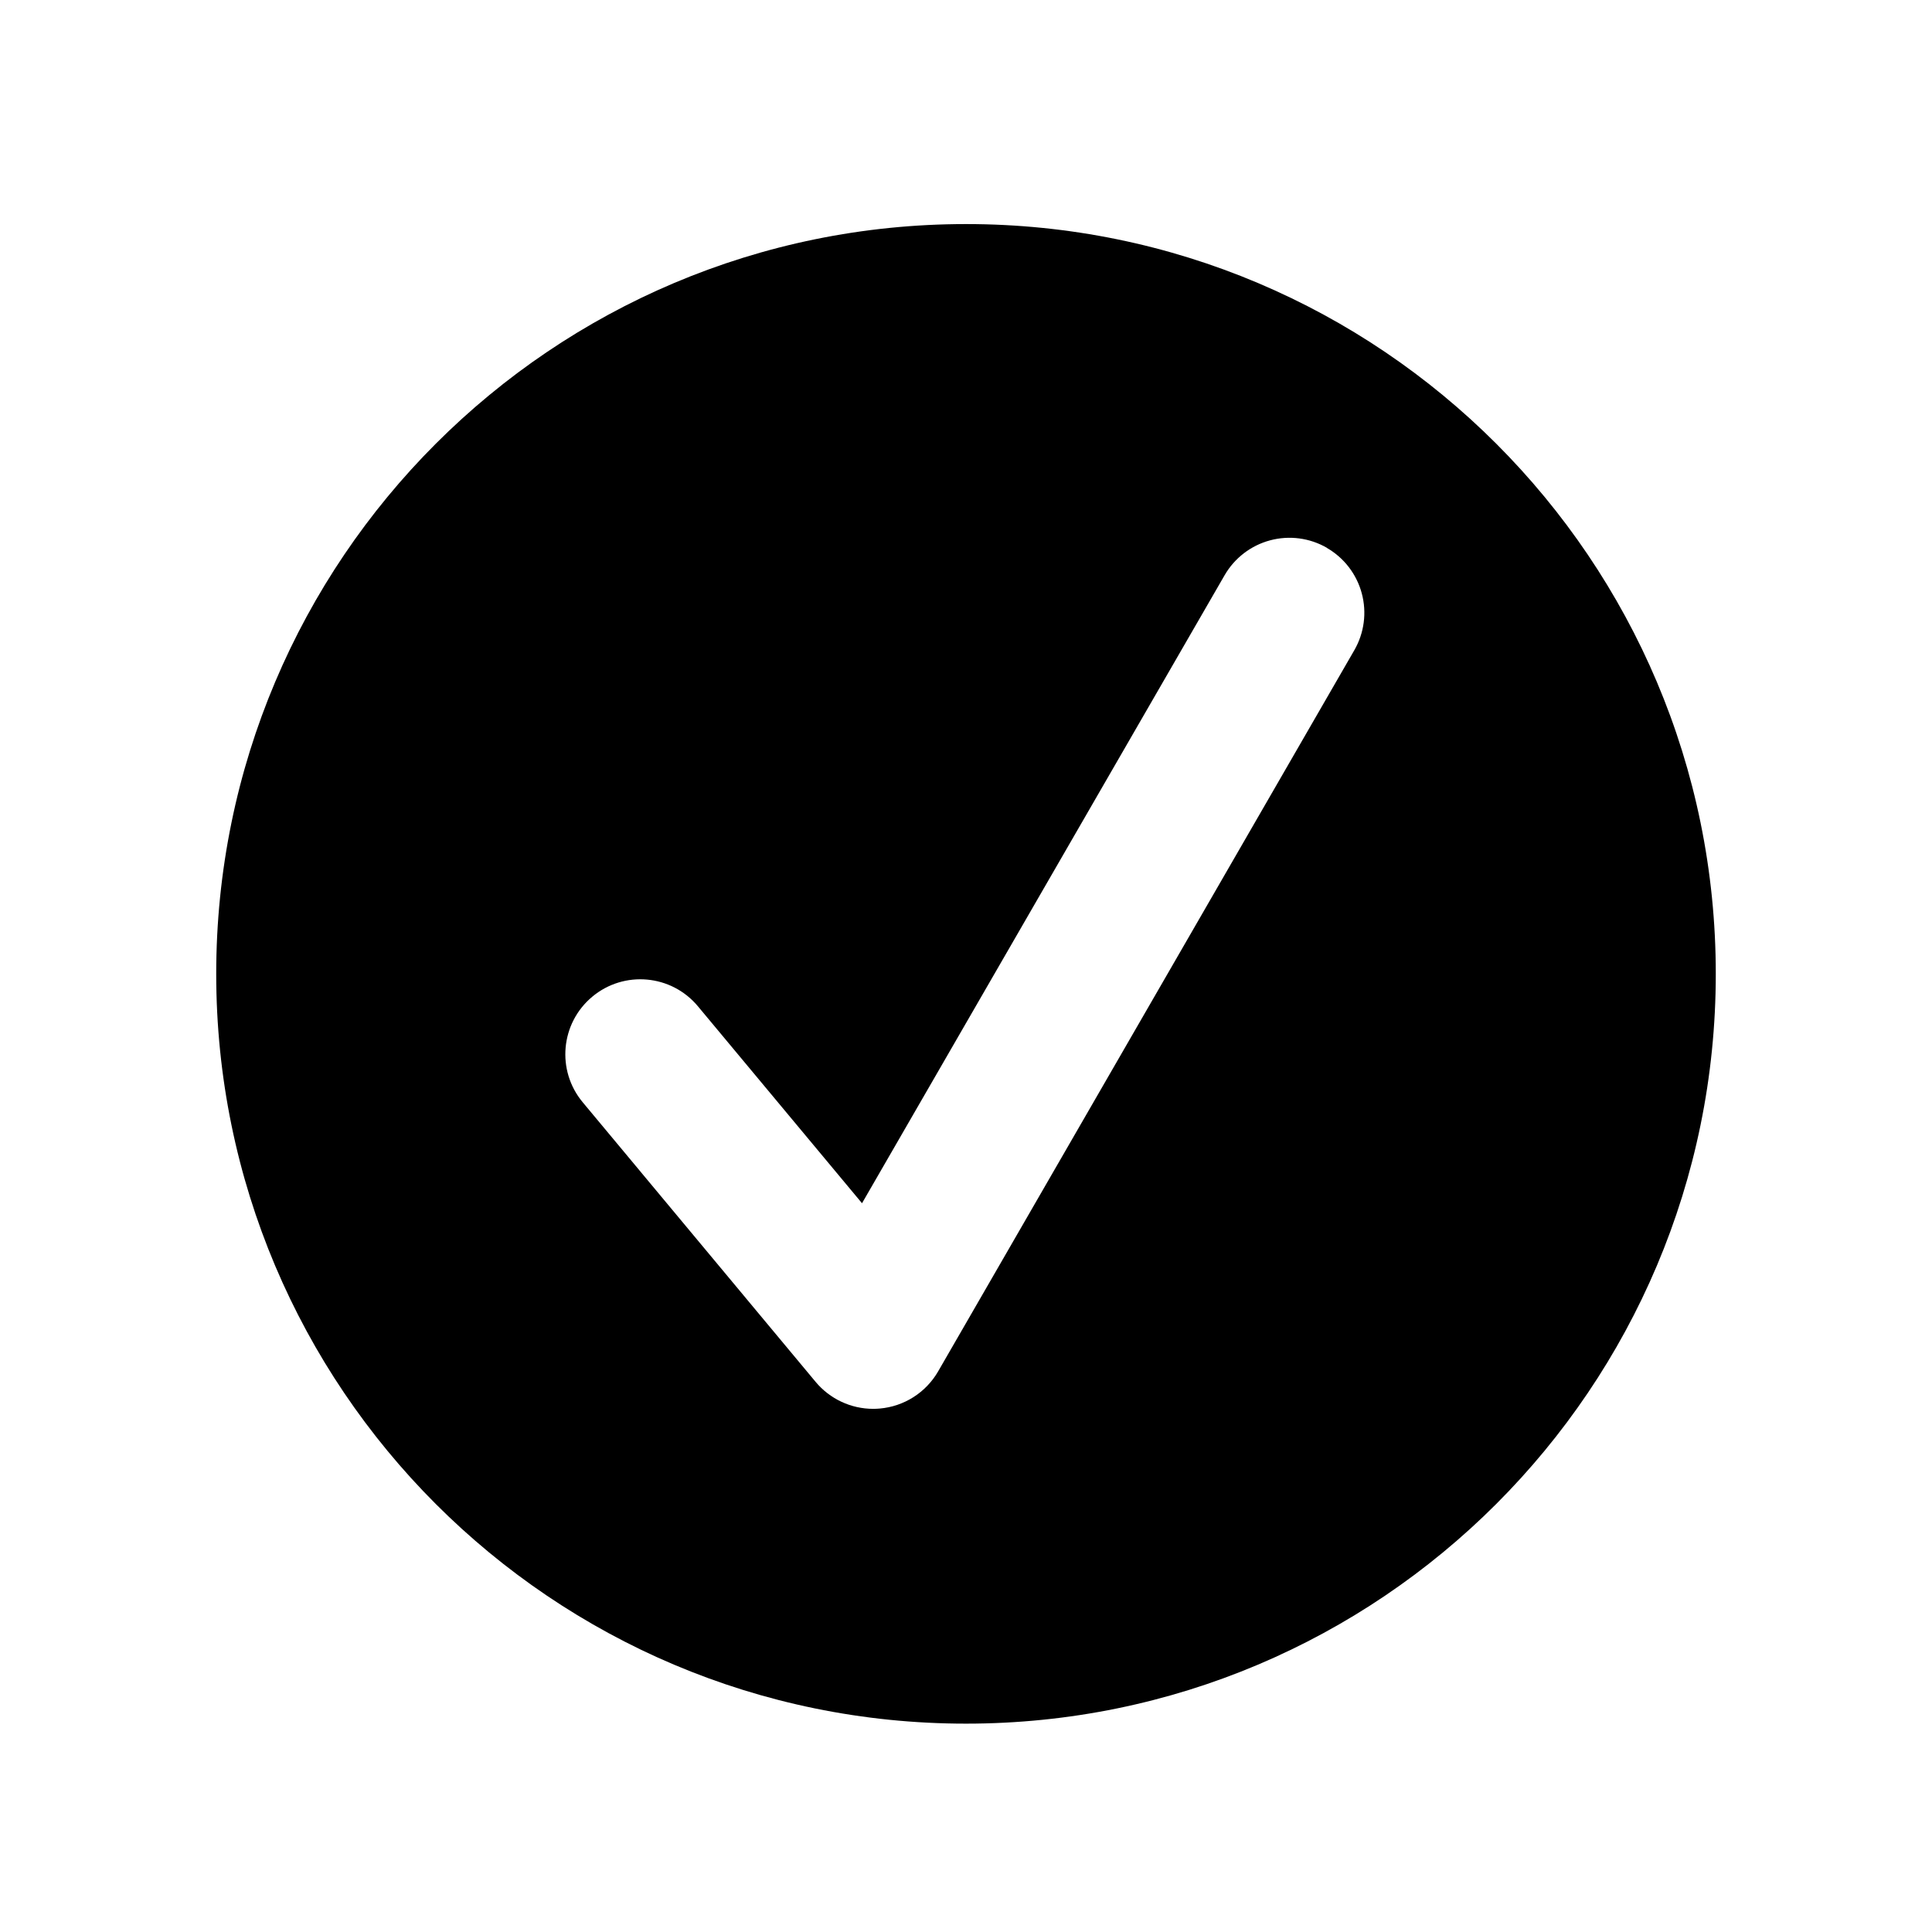
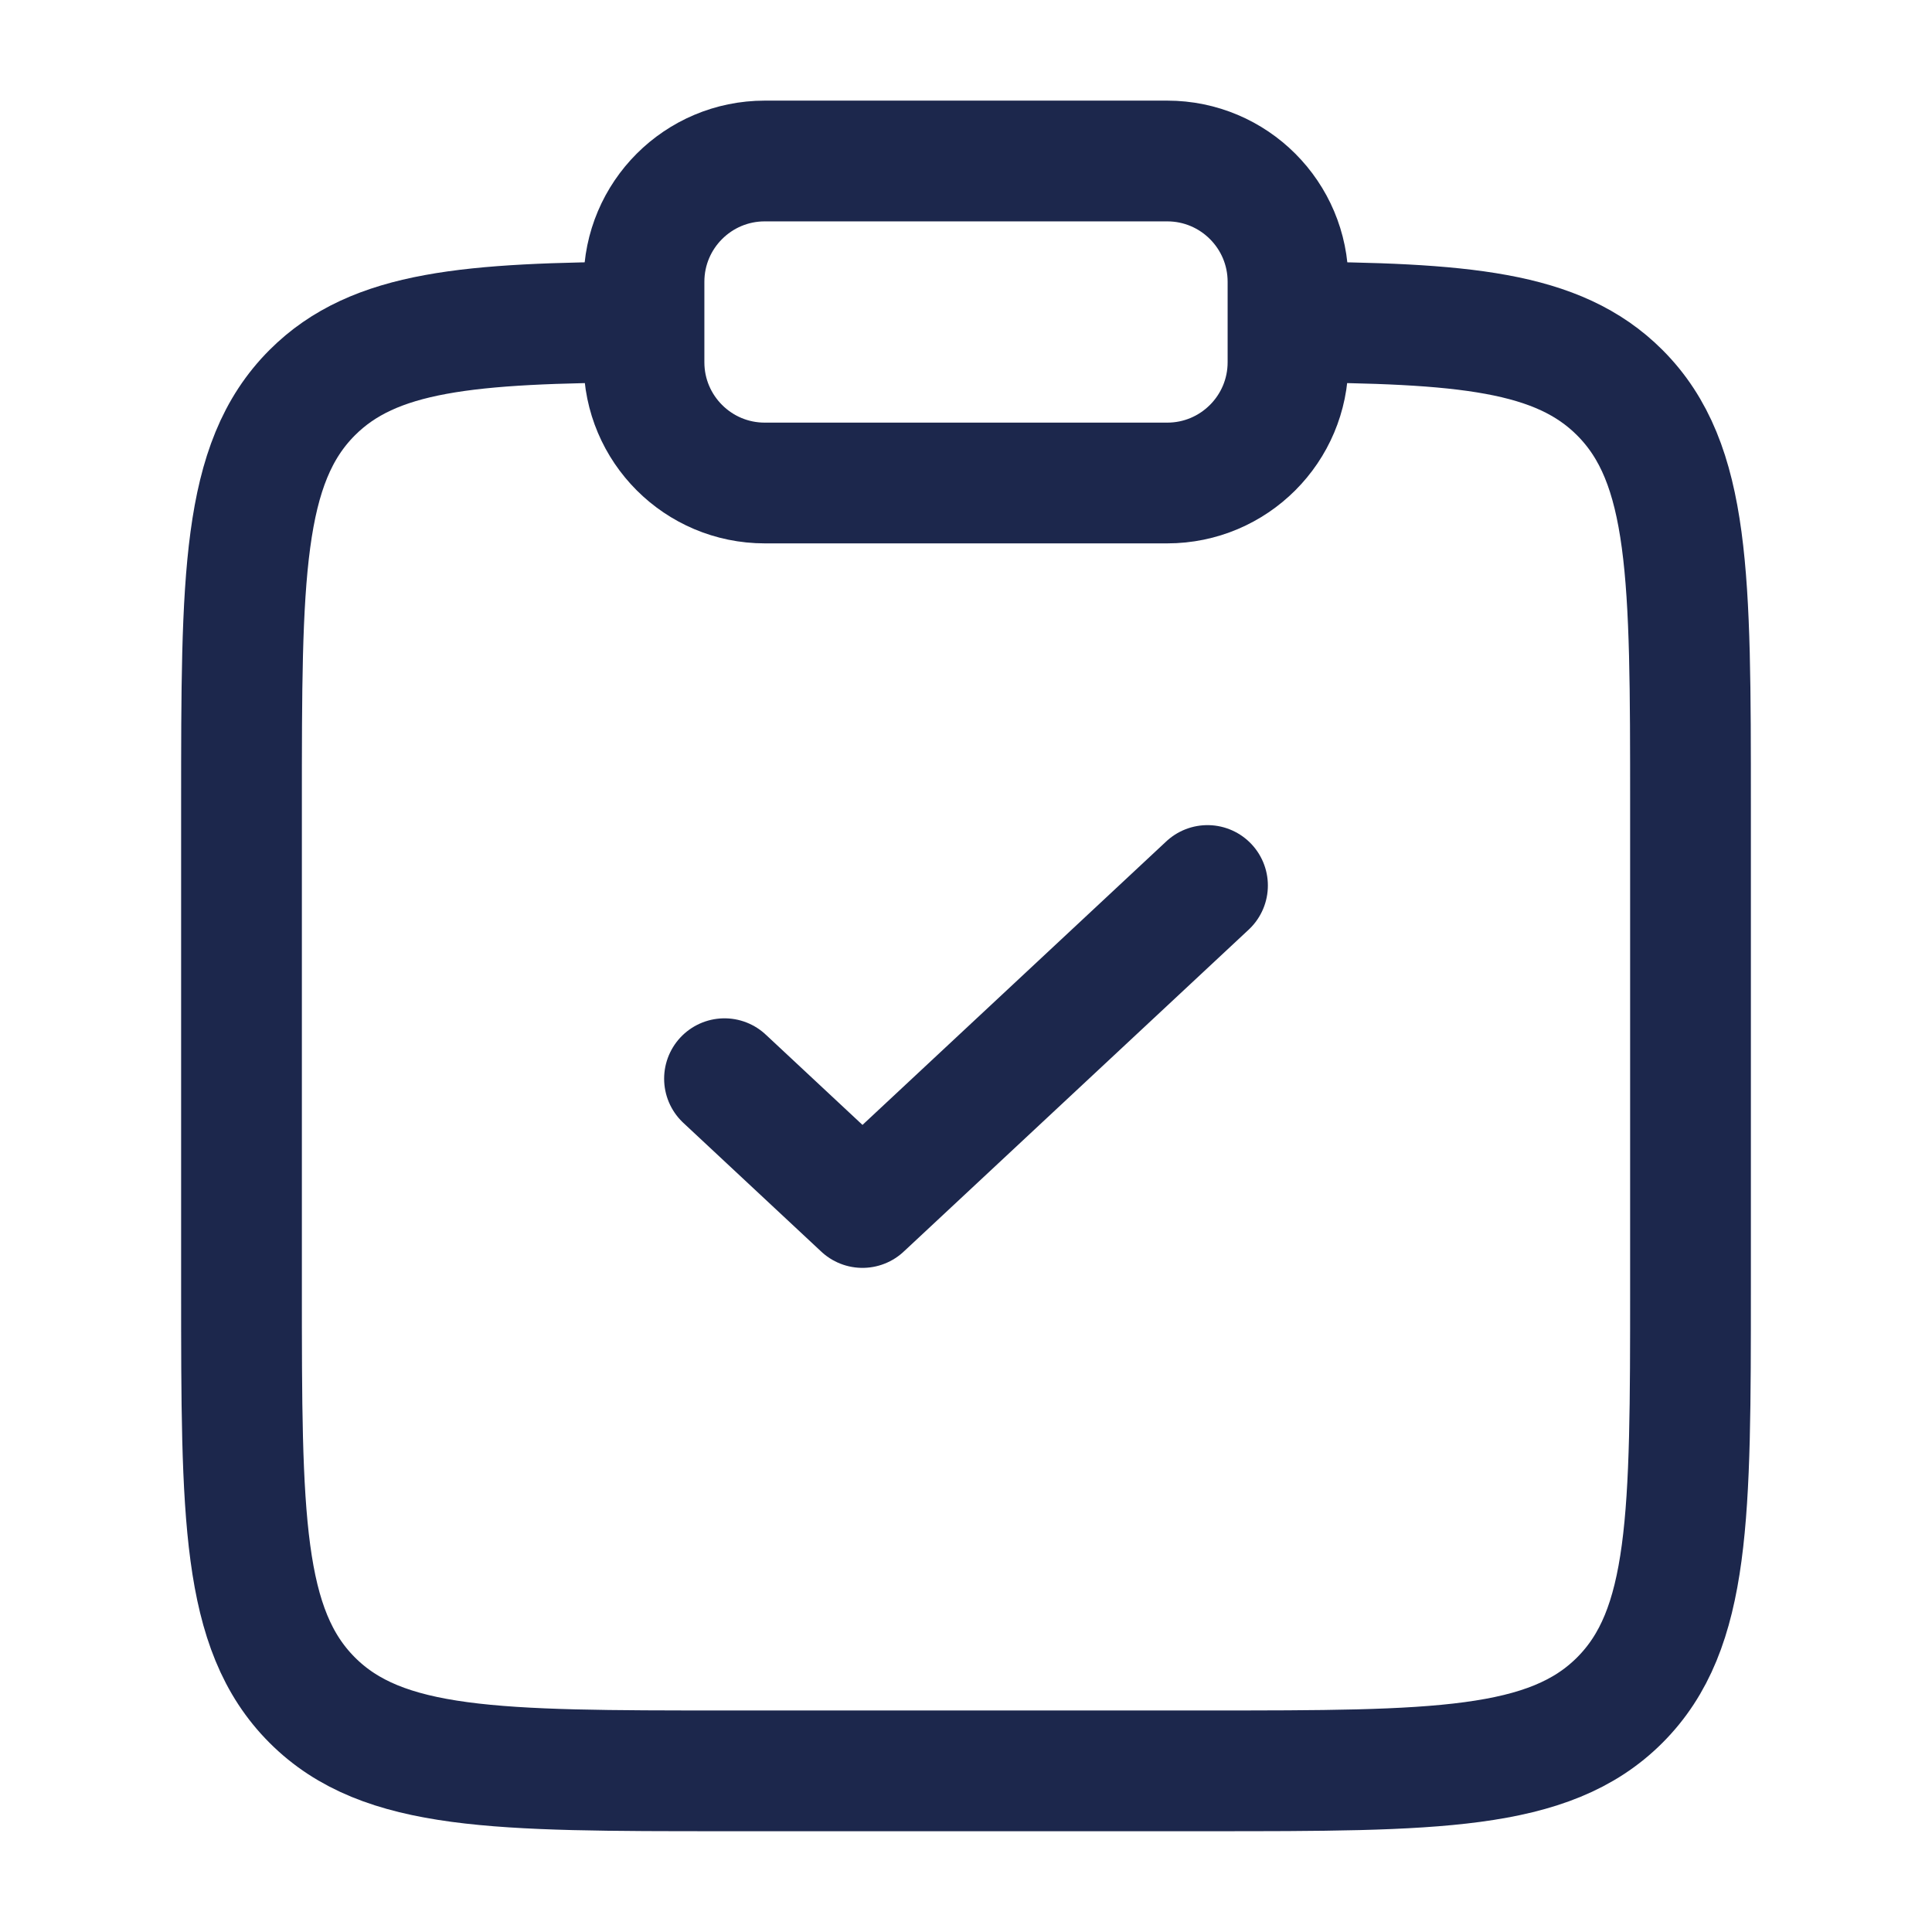
- <svg xmlns="http://www.w3.org/2000/svg" fill="#000000" width="800px" height="800px" viewBox="-1.7 0 20.4 20.4" class="cf-icon-svg">
-   <path d="M16.417 10.283A7.917 7.917 0 1 1 8.5 2.366a7.916 7.916 0 0 1 7.917 7.917zm-4.105-4.498a.791.791 0 0 0-1.082.29l-3.828 6.63-1.733-2.08a.791.791 0 1 0-1.216 1.014l2.459 2.952a.792.792 0 0 0 .608.285.83.83 0 0 0 .068-.003.791.791 0 0 0 .618-.393L12.6 6.866a.791.791 0 0 0-.29-1.081z" />
+ <svg xmlns="http://www.w3.org/2000/svg" width="800px" height="800px" viewBox="0 0 24 24" fill="none">
+   <path d="M16 4C18.175 4.012 19.353 4.109 20.121 4.877C21 5.756 21 7.17 21 9.998V15.998C21 18.827 21 20.241 20.121 21.12C19.243 21.998 17.828 21.998 15 21.998H9C6.172 21.998 4.757 21.998 3.879 21.12C3 20.241 3 18.827 3 15.998V9.998C3 7.17 3 5.756 3.879 4.877C4.647 4.109 5.825 4.012 8 4" stroke="#1C274C" stroke-width="1.5" />
+   <path d="M9 13.4L10.714 15L15 11" stroke="#1C274C" stroke-width="1.5" stroke-linecap="round" stroke-linejoin="round" />
+   <path d="M8 3.5C8 2.672 8.672 2 9.5 2H14.5C15.328 2 16 2.672 16 3.5V4.5C16 5.328 15.328 6 14.5 6H9.5C8.672 6 8 5.328 8 4.5V3.5Z" stroke="#1C274C" stroke-width="1.5" />
</svg>
